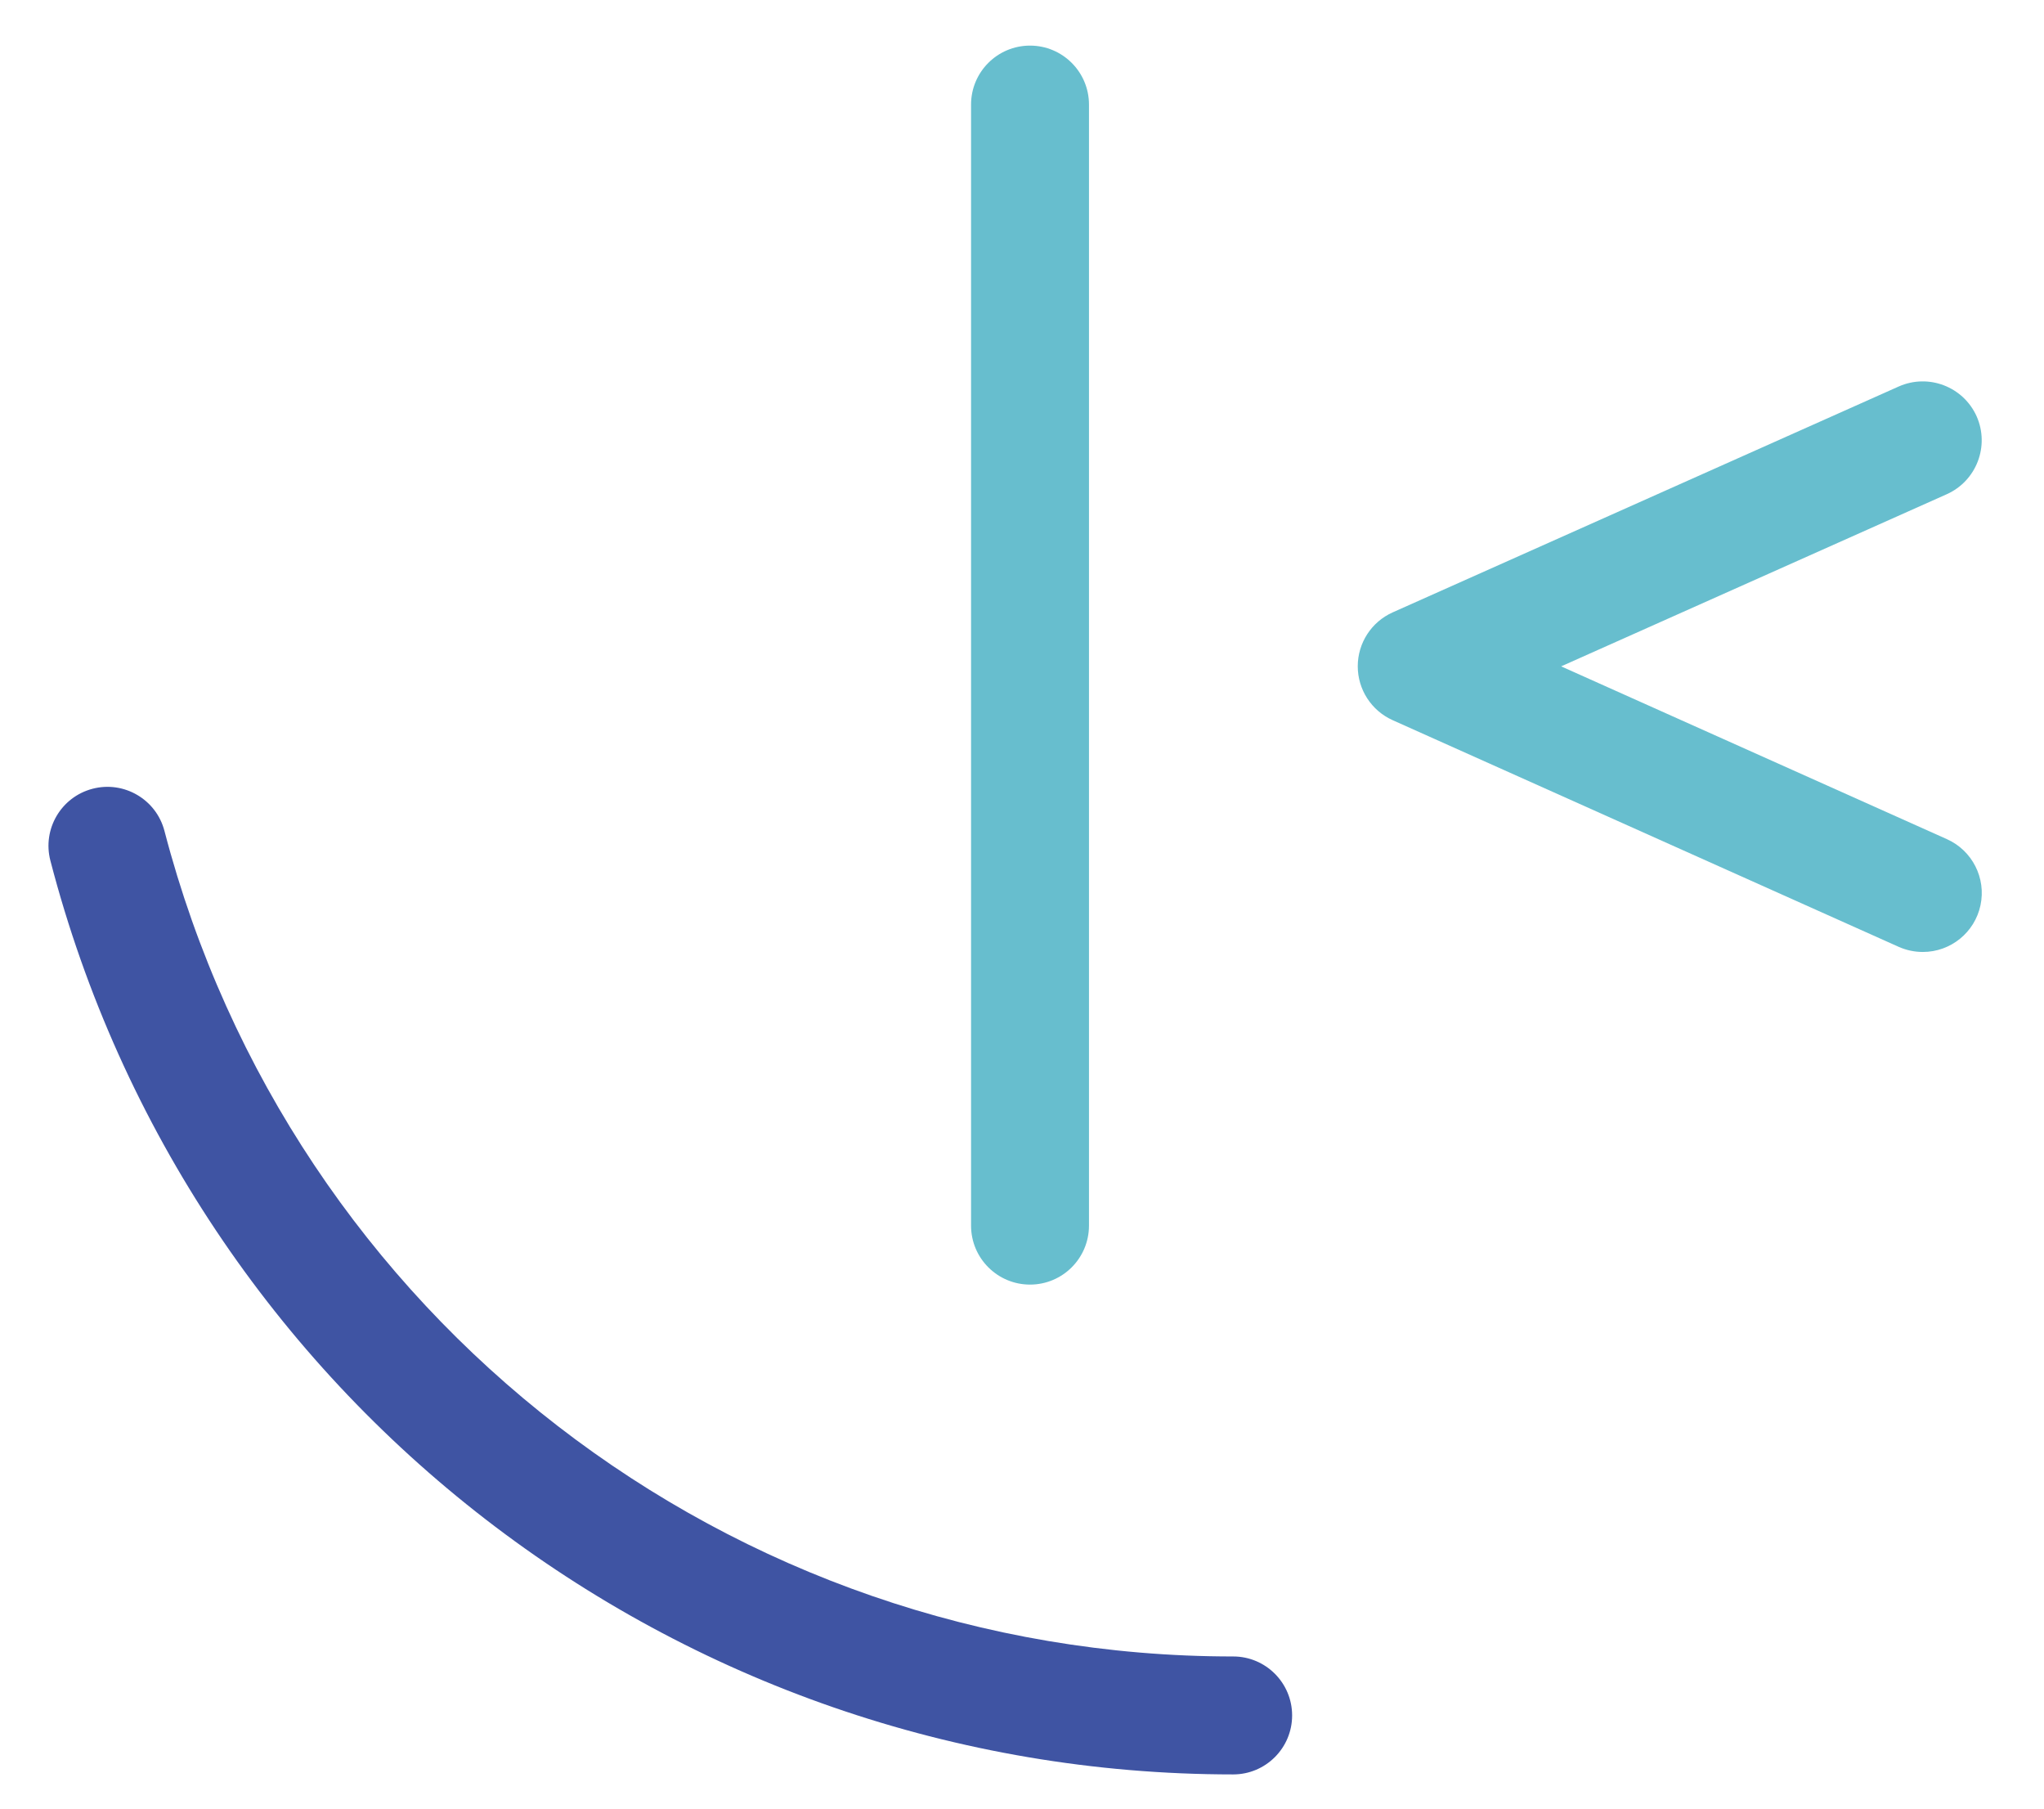
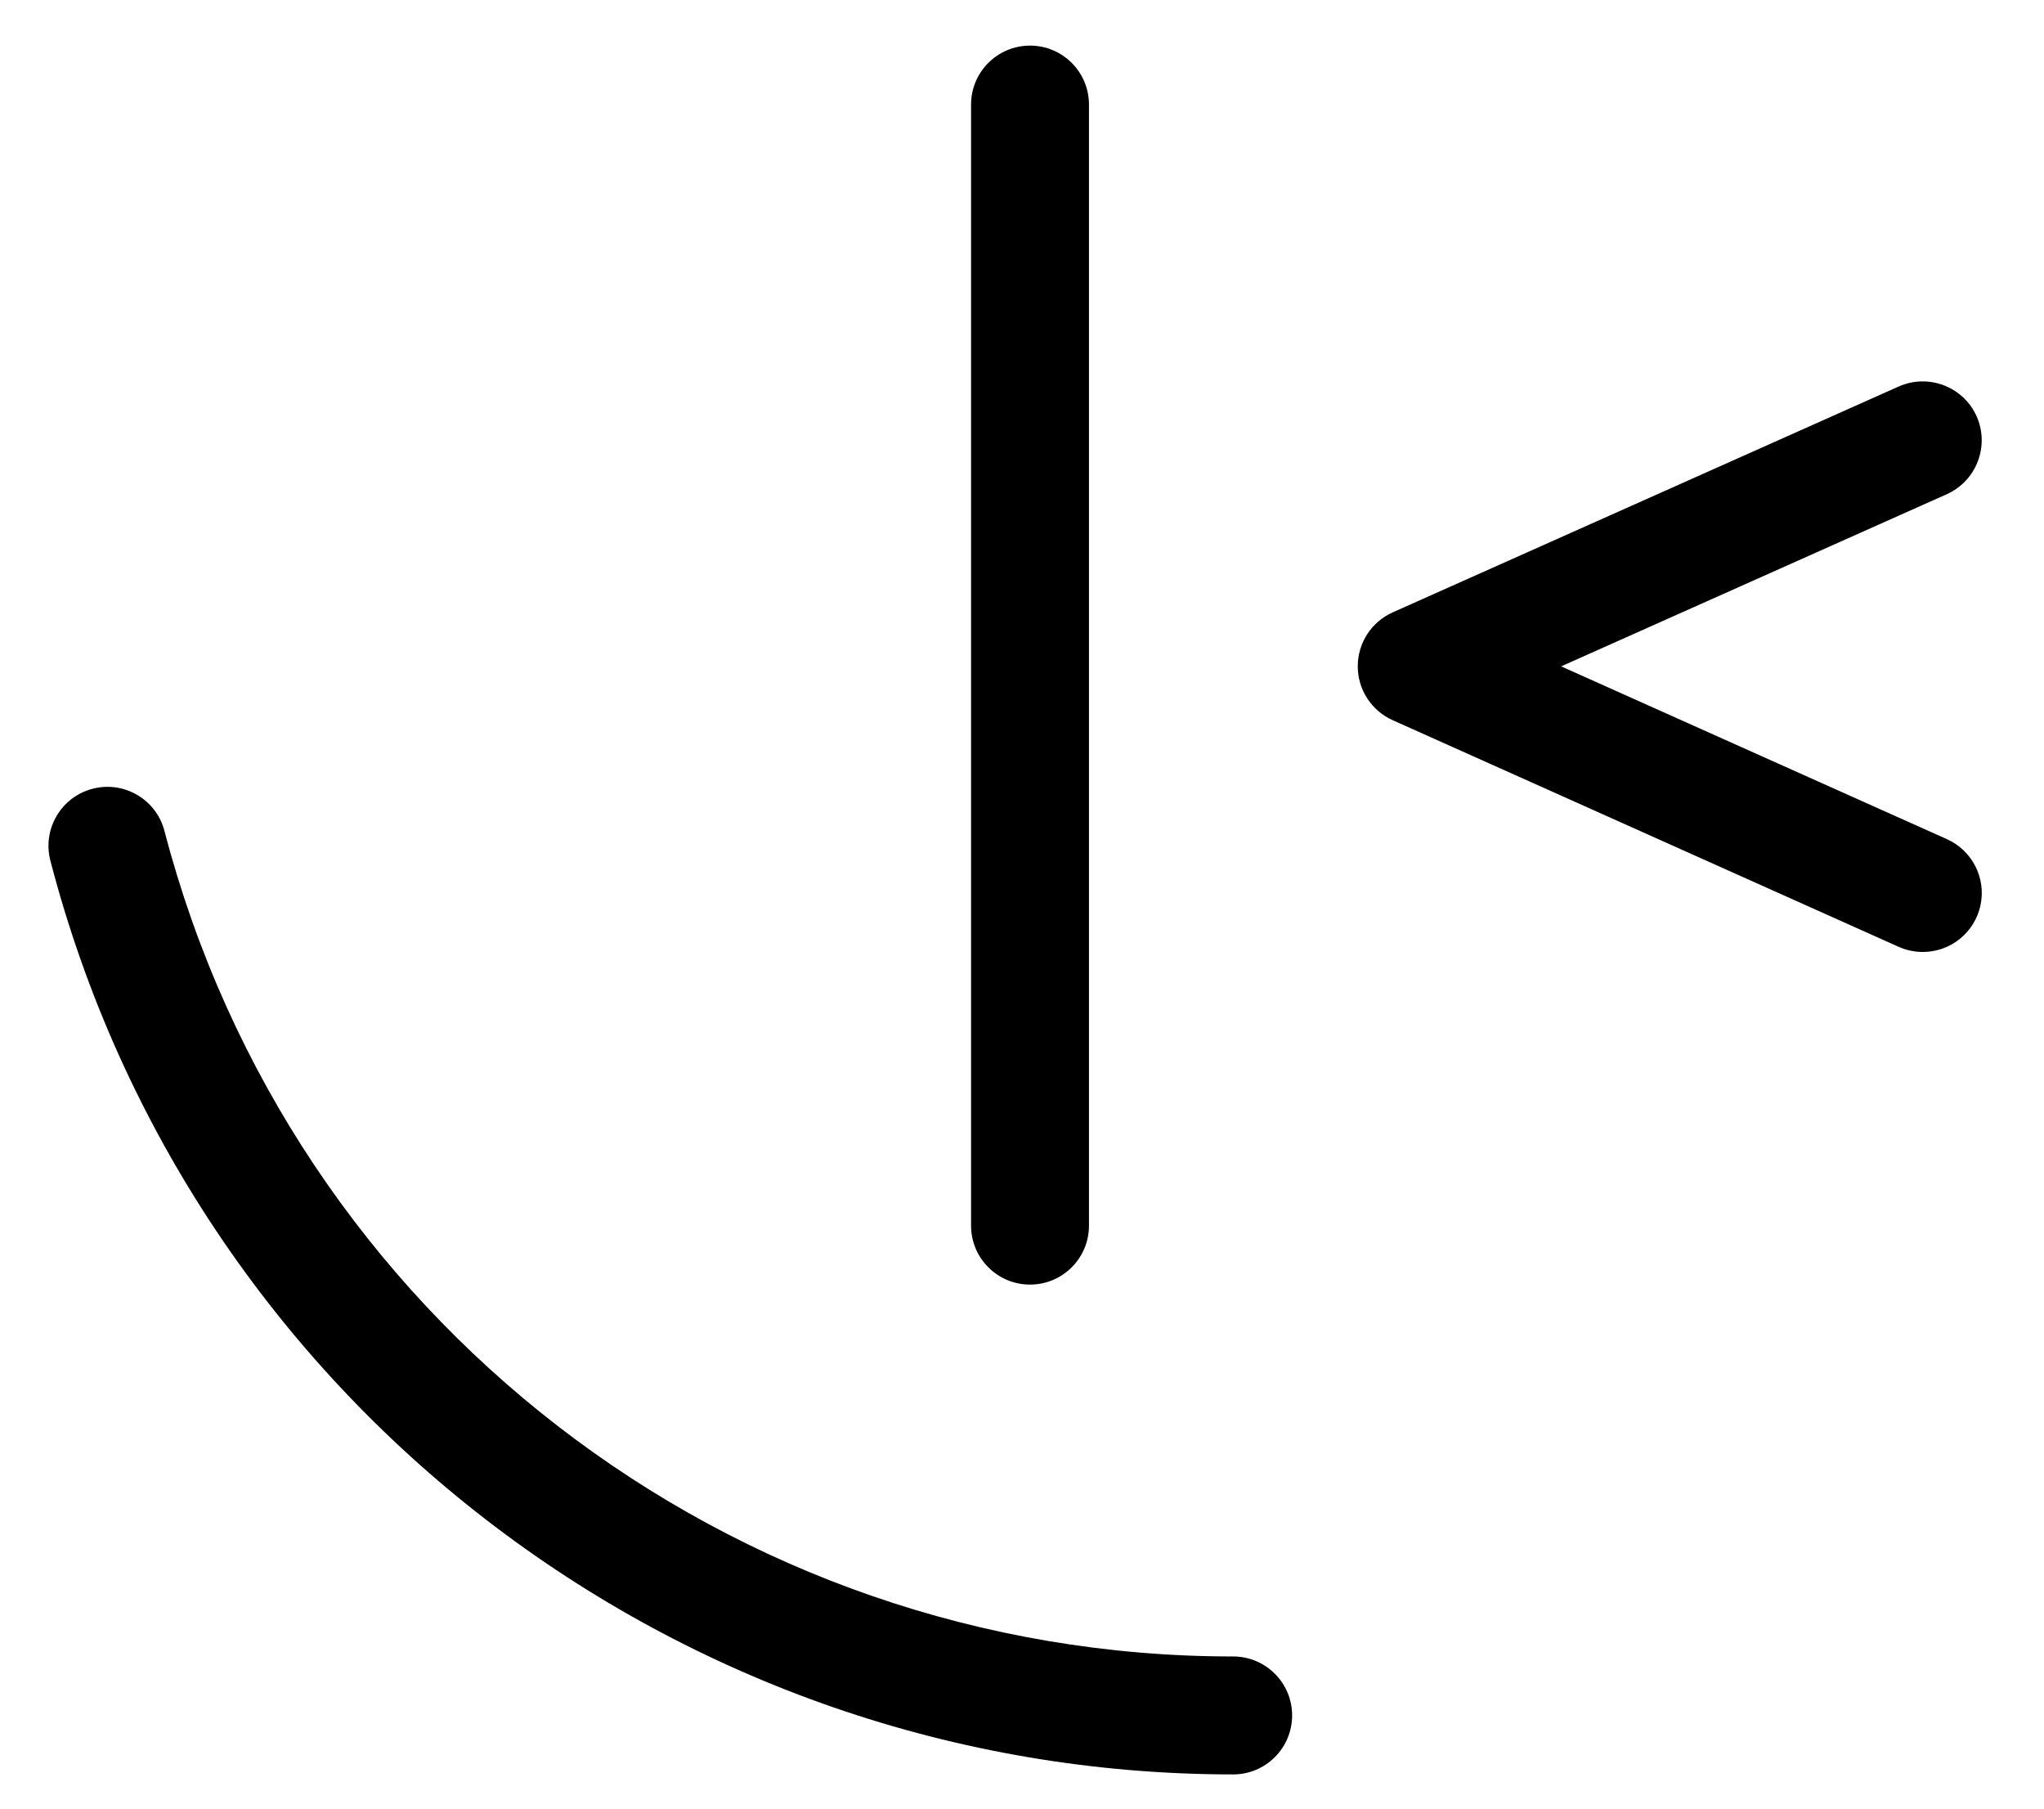
- <svg xmlns="http://www.w3.org/2000/svg" width="26" height="23">
-   <g fill-rule="nonzero" fill="none">
-     <path d="M24.459 12.106a.756.756 0 0 1-.307-.065l-6.438-2.883a.751.751 0 0 1 0-1.37l6.438-2.873a.752.752 0 0 1 .991.379.752.752 0 0 1-.38.991l-4.905 2.189 4.906 2.197a.75.75 0 0 1-.305 1.435z" fill="#67BECE" />
-     <path d="M15.686 22.565c-7.078 0-13.266-4.778-15.045-11.62a.749.749 0 1 1 1.451-.378 14.044 14.044 0 0 0 13.594 10.498.75.75 0 0 1 0 1.5z" fill="#3F54A3" />
-     <path d="M13.102 16.336a.75.75 0 0 1-.75-.75V1.33a.75.75 0 0 1 1.5 0v14.257a.75.75 0 0 1-.75.749z" fill="#67BECE" />
+ <svg xmlns="http://www.w3.org/2000/svg" width="26" height="23" viewBox="0 0 26 23" fill="currentColor">
+   <g fill-rule="nonzero">
+     <path d="M24.459 12.106a.756.756 0 0 1-.307-.065l-6.438-2.883a.751.751 0 0 1 0-1.37l6.438-2.873a.752.752 0 0 1 .991.379.752.752 0 0 1-.38.991l-4.905 2.189 4.906 2.197a.75.75 0 0 1-.305 1.435z" />
+     <path d="M15.686 22.565c-7.078 0-13.266-4.778-15.045-11.62a.749.749 0 1 1 1.451-.378 14.044 14.044 0 0 0 13.594 10.498.75.75 0 0 1 0 1.5z" />
+     <path d="M13.102 16.336a.75.75 0 0 1-.75-.75V1.33a.75.75 0 0 1 1.5 0v14.257a.75.75 0 0 1-.75.749z" />
  </g>
</svg>
